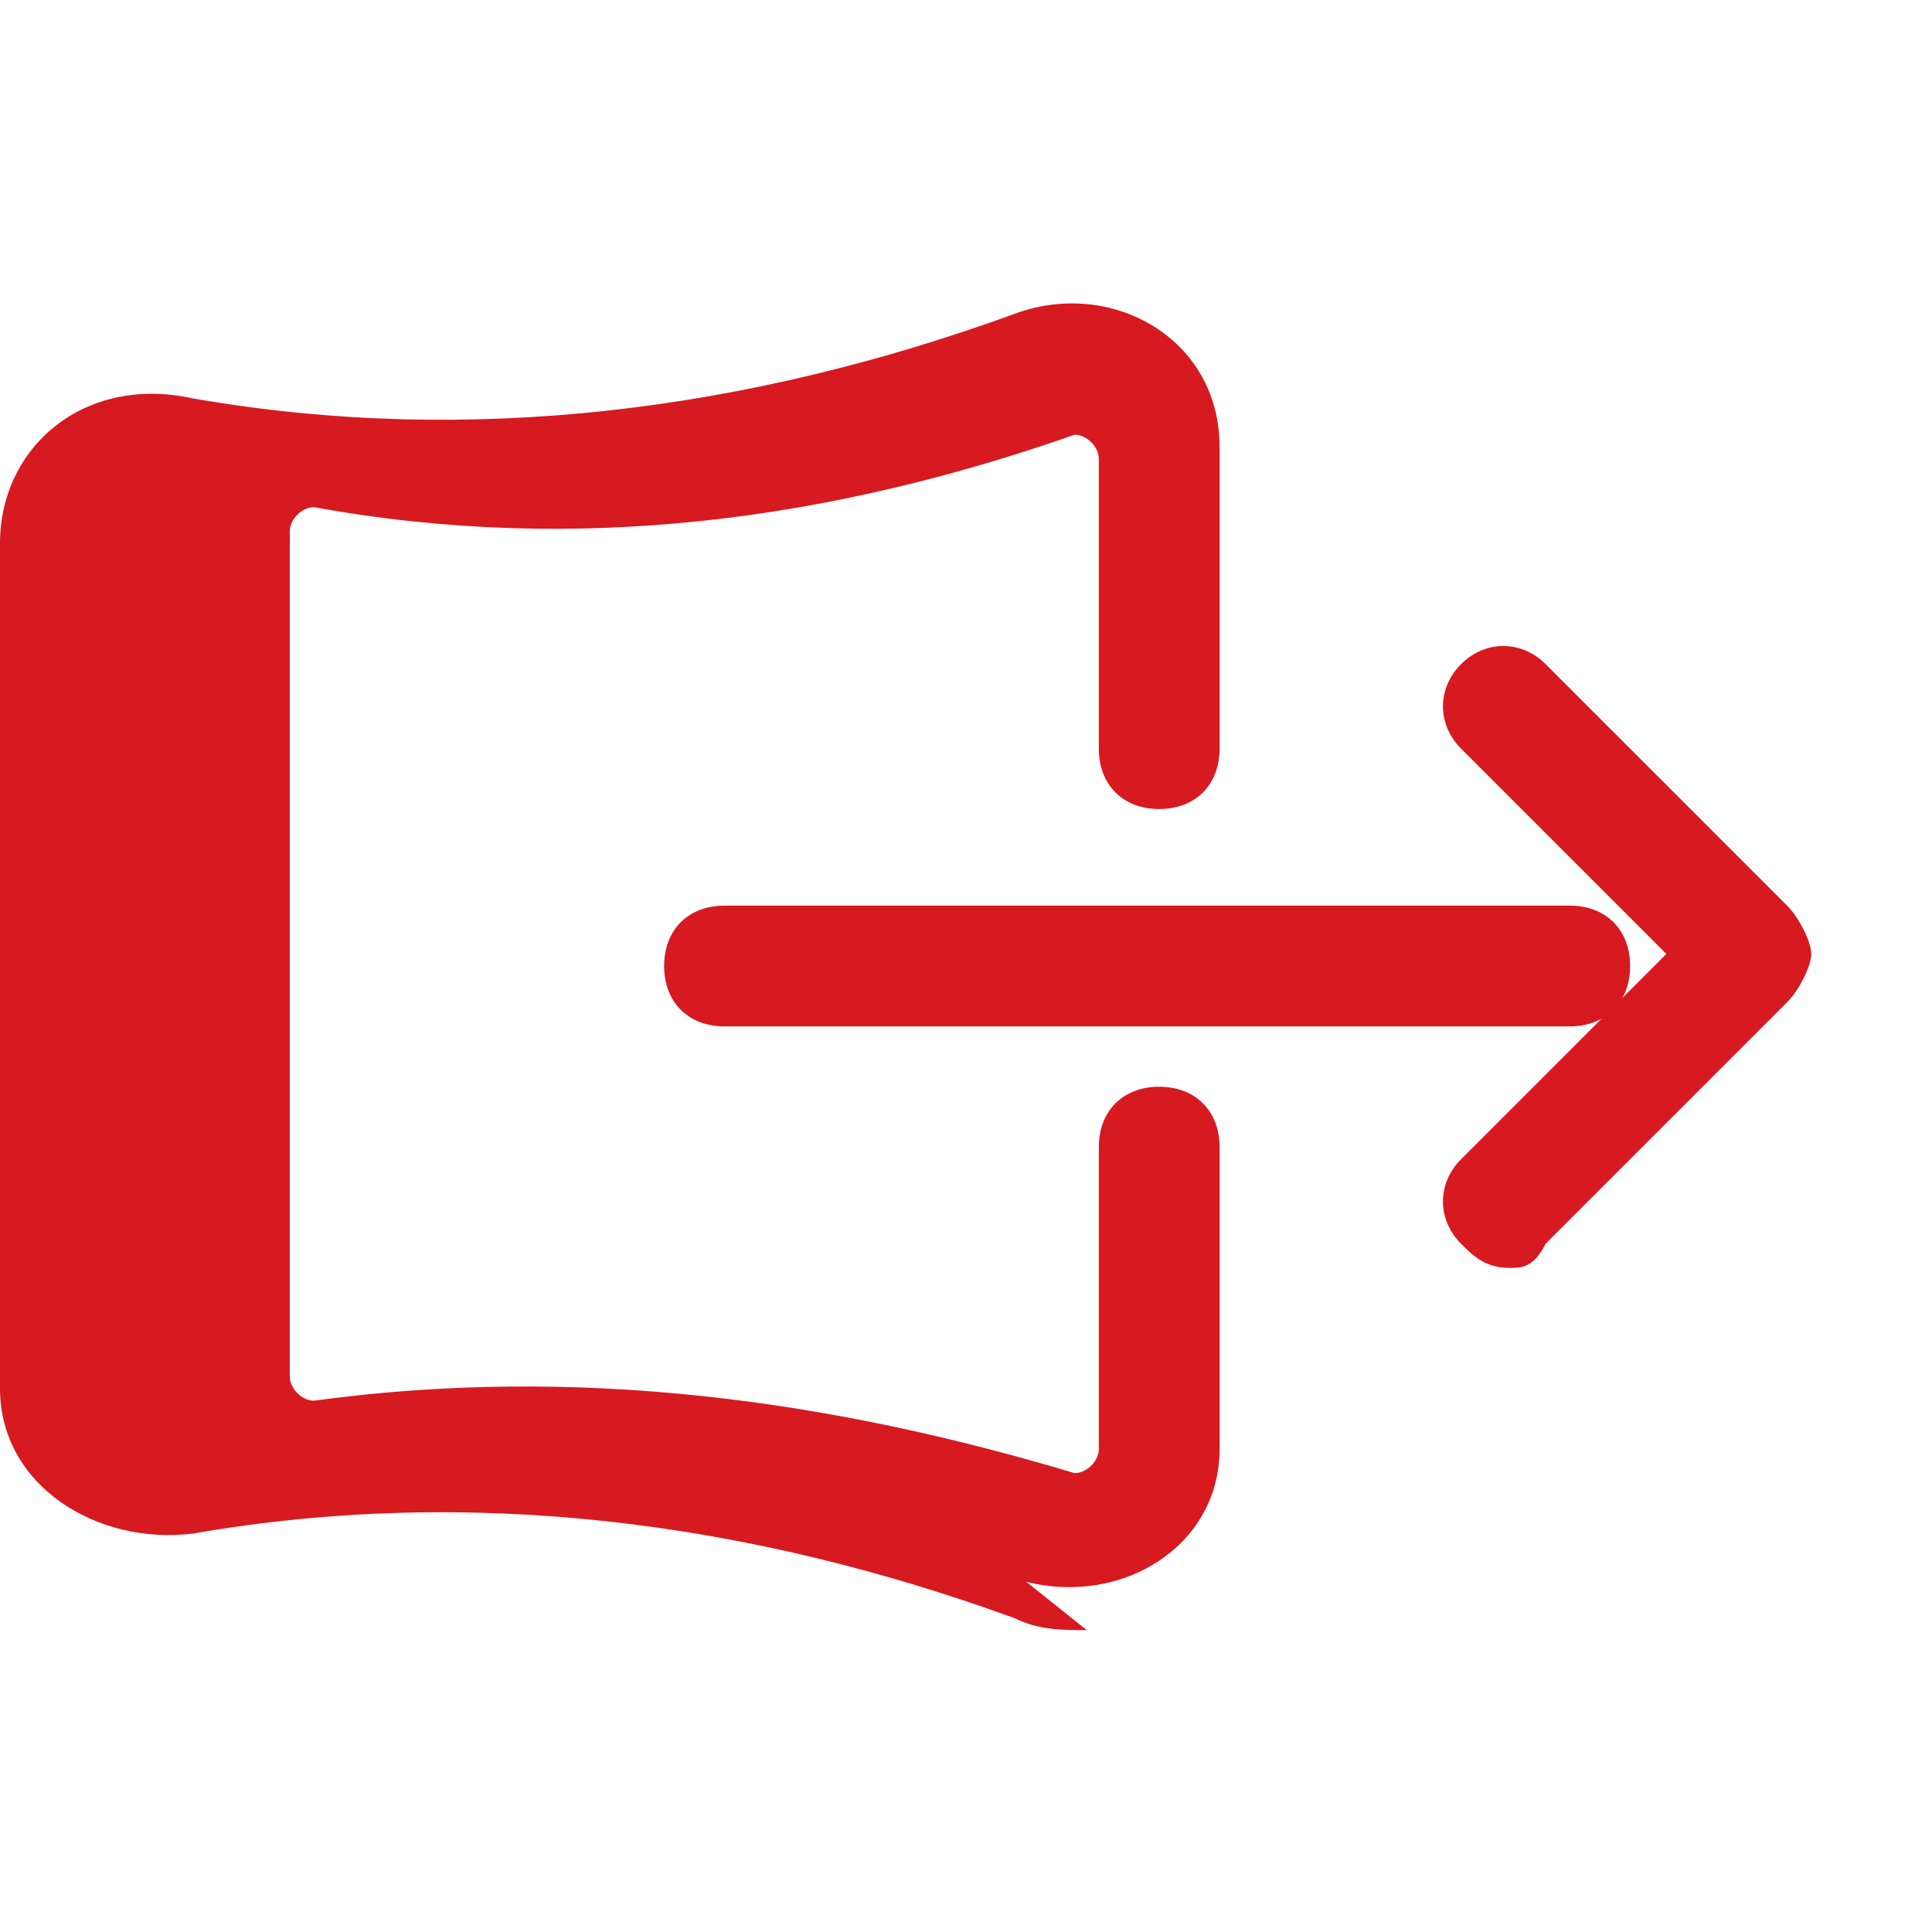
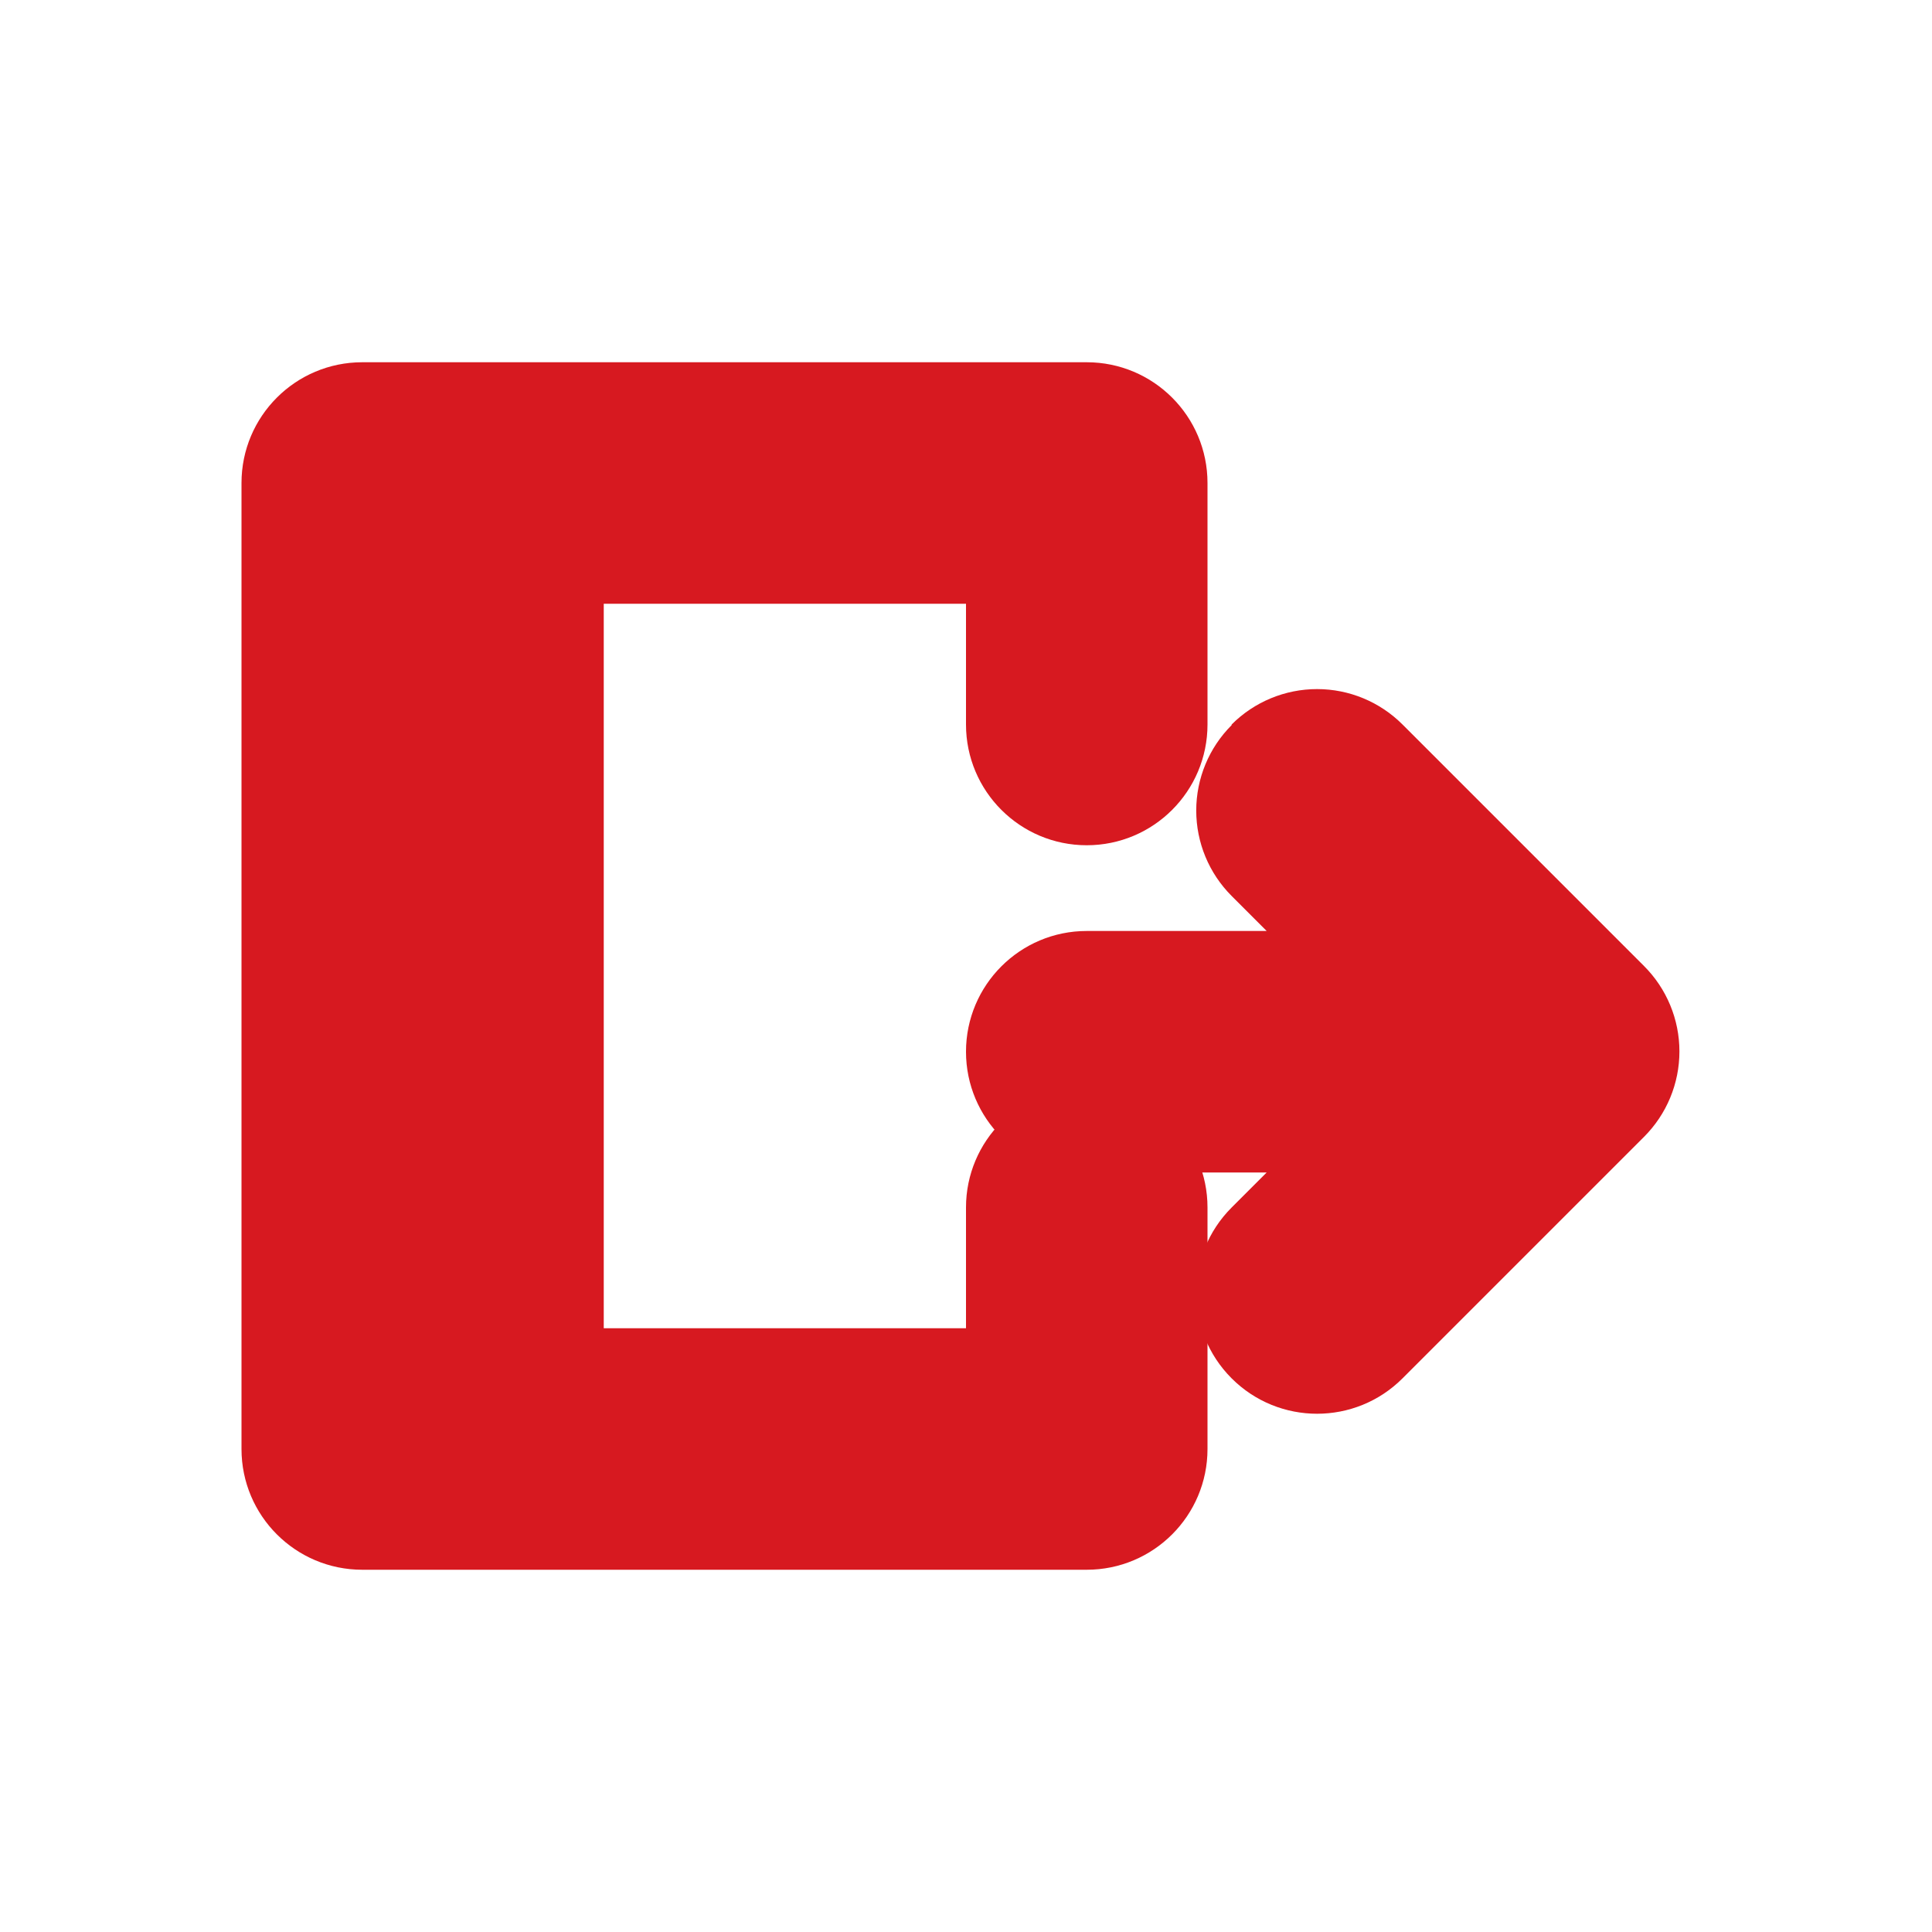
<svg xmlns="http://www.w3.org/2000/svg" viewBox="0 0 1024 1024" width="1024" height="1024">
-   <path fill="#D71920" d="M864 512c0 19.2-12.8 32-32 32H384c-19.2 0-32-12.8-32-32s12.8-32 32-32h448c19.2 0 32 12.8 32 32z" />
-   <path fill="#D71920" d="M800 672c-12.8 0-19.2-6.4-25.6-12.8-12.8-12.8-12.8-32 0-44.8l108.8-108.8-108.8-108.8c-12.8-12.8-12.8-32 0-44.8s32-12.8 44.8 0l128 128c6.4 6.4 12.8 19.2 12.8 25.6s-6.4 19.2-12.8 25.6l-128 128c-6.4 12.8-12.8 12.8-19.2 12.8z" />
-   <path fill="#D71920" d="M576 864c-12.8 0-25.6 0-38.4-6.4-140.8-51.2-288-70.4-435.2-44.8-51.2 6.4-102.4-25.6-102.4-76.8V288c0-51.2 44.8-89.6 102.4-76.8 147.2 25.6 294.4 6.4 435.2-44.8 51.2-19.2 108.8 12.8 108.8 70.4v160c0 19.2-12.8 32-32 32s-32-12.8-32-32V243.2c0-6.4-6.4-12.8-12.8-12.8-128 44.8-262.4 64-403.2 38.4-6.4 0-12.8 6.4-12.8 12.8v448c0 6.4 6.4 12.8 12.8 12.8 140.8-19.2 275.2 0 403.2 38.4 6.4 0 12.8-6.4 12.8-12.8v-160c0-19.2 12.8-32 32-32s32 12.8 32 32v160c0 51.2-51.2 83.2-102.4 70.4z" />
+   <path fill="#D71920" d="M192 192h384a64 64 0 0 1 64 64v128a64 64 0 0 1-128 0V320H320v384h192v-64a64 64 0 0 1 128 0v128a64 64 0 0 1-64 64H192a64 64 0 0 1-64-64V256a64 64 0 0 1 64-64z" />
+   <path fill="#D71920" d="M652.8 384a64 64 0 0 1 90.56 0l128 128a64 64 0 0 1 0 90.56l-128 128a64 64 0 0 1-90.56-90.56l18.56-18.56H576a64 64 0 0 1 0-128h95.36l-18.56-18.56a64 64 0 0 1 0-90.56z" />
</svg>
